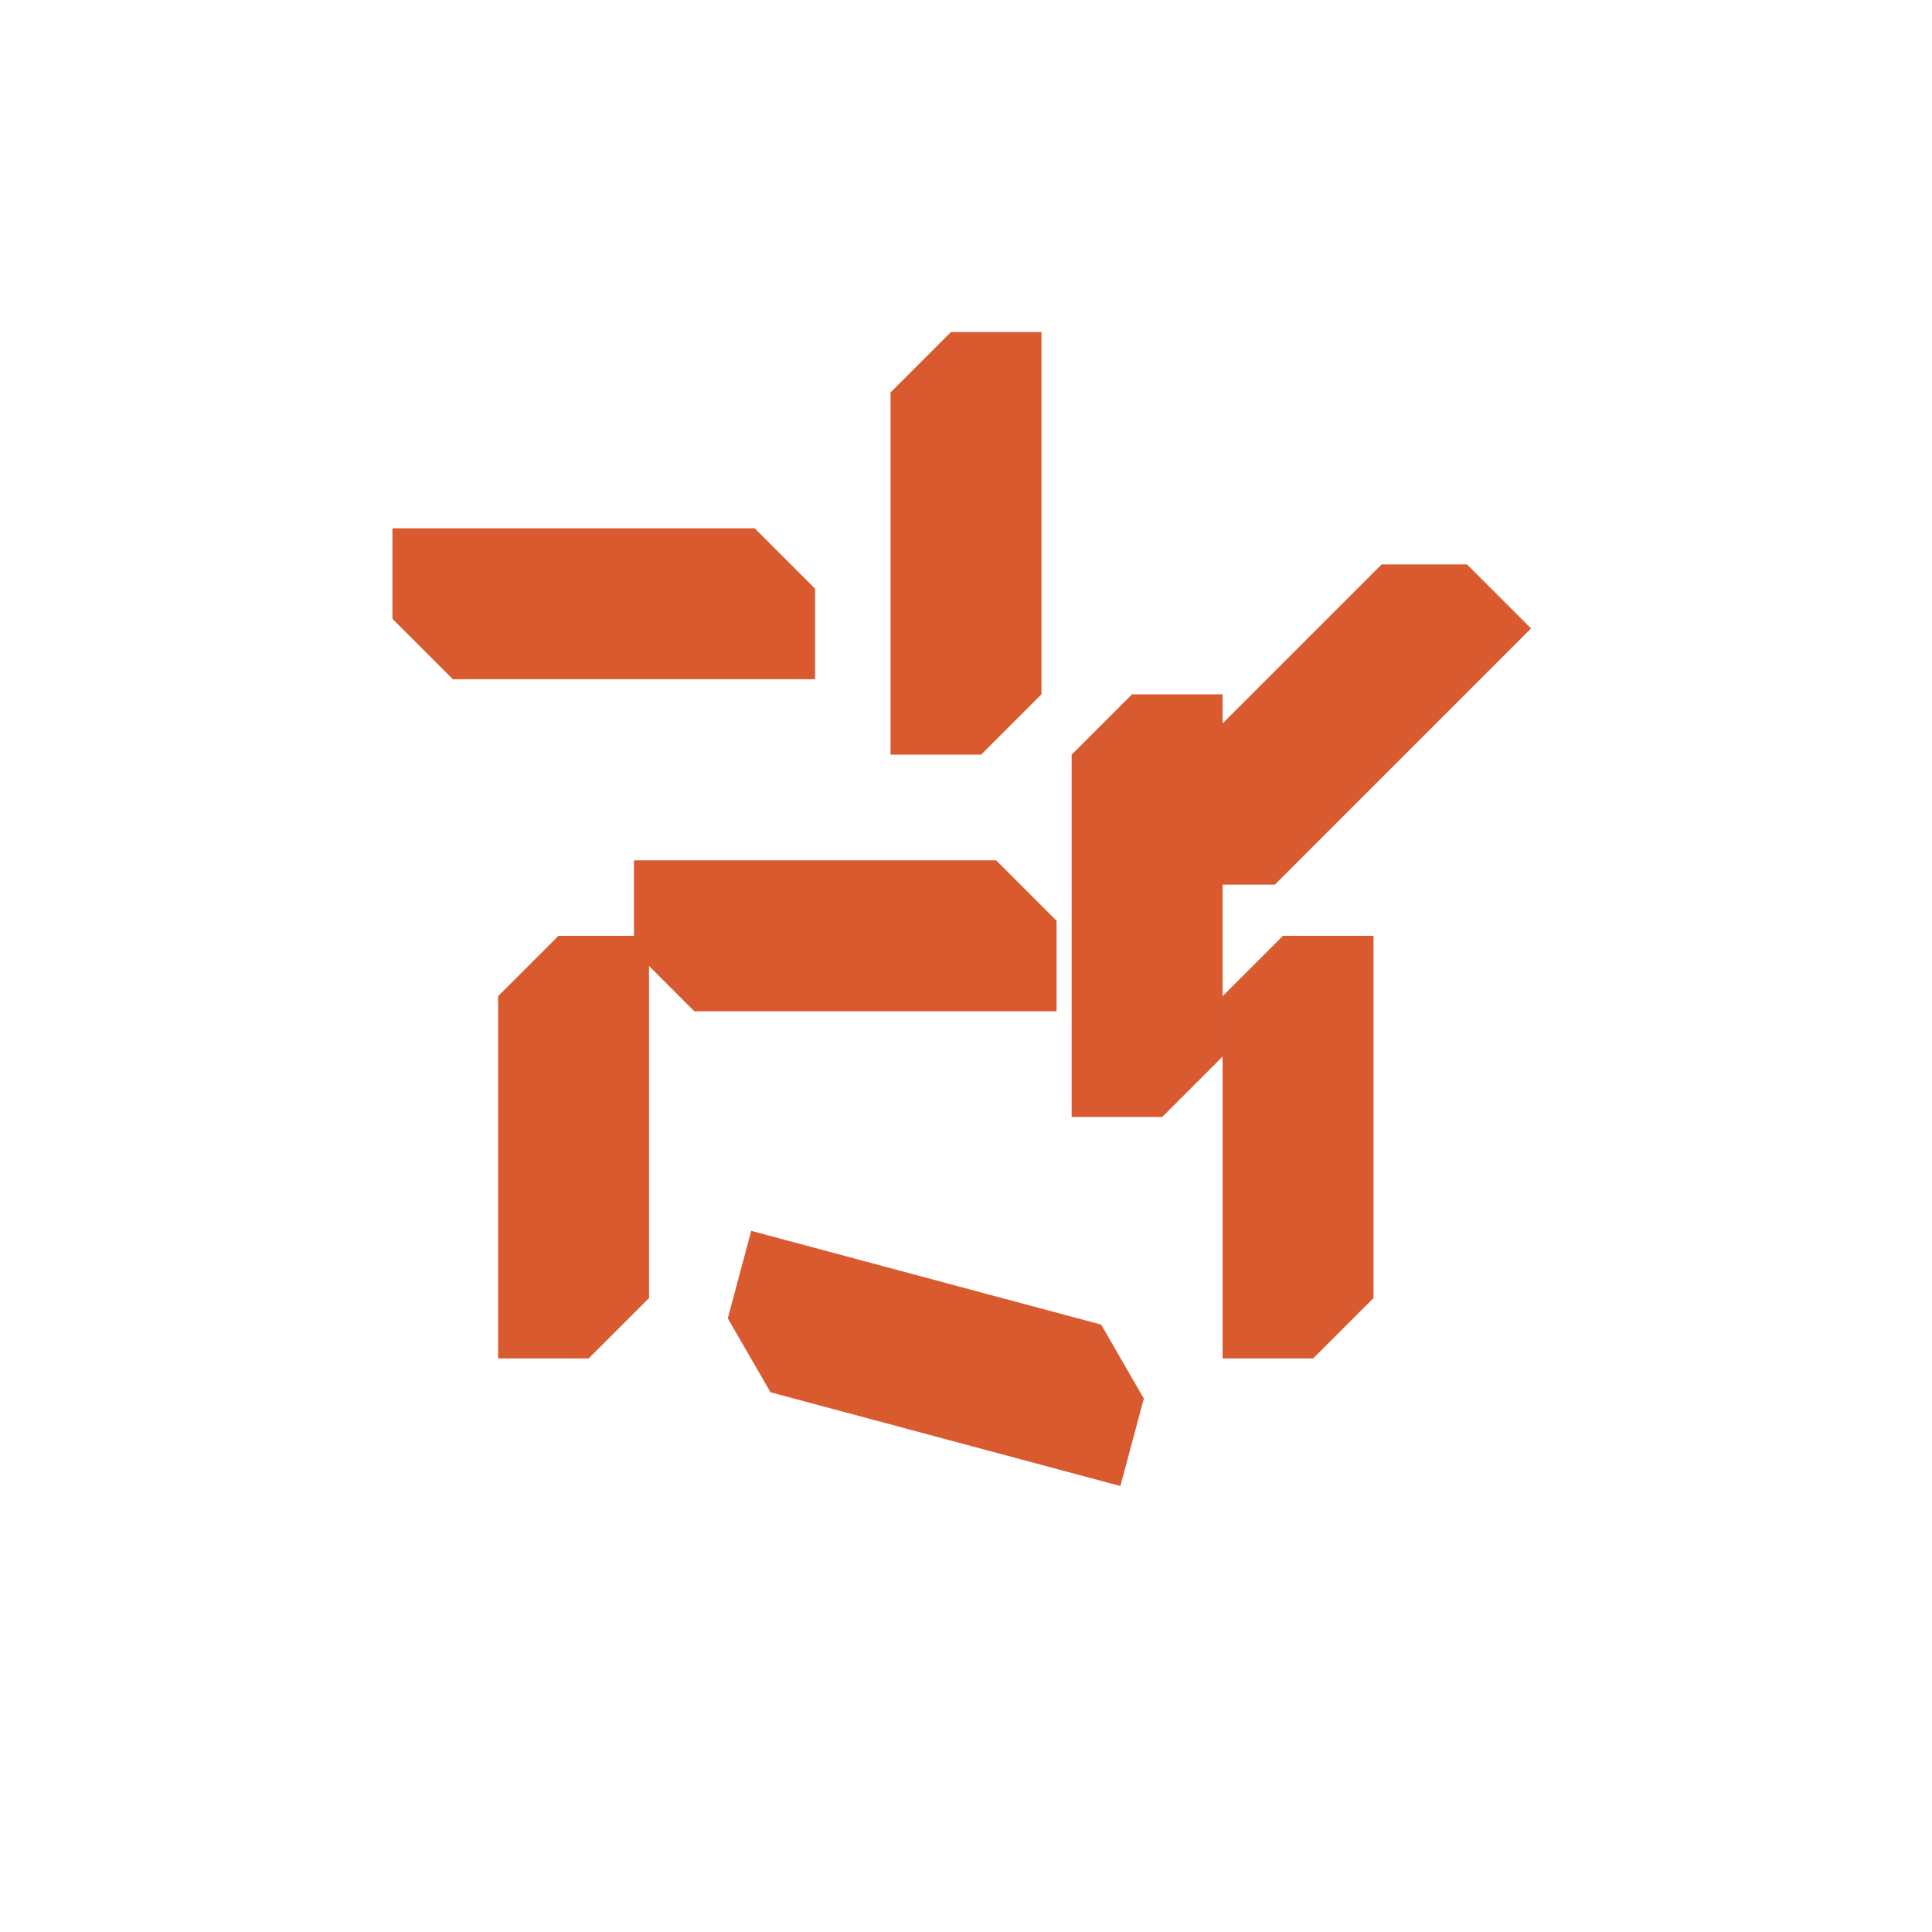
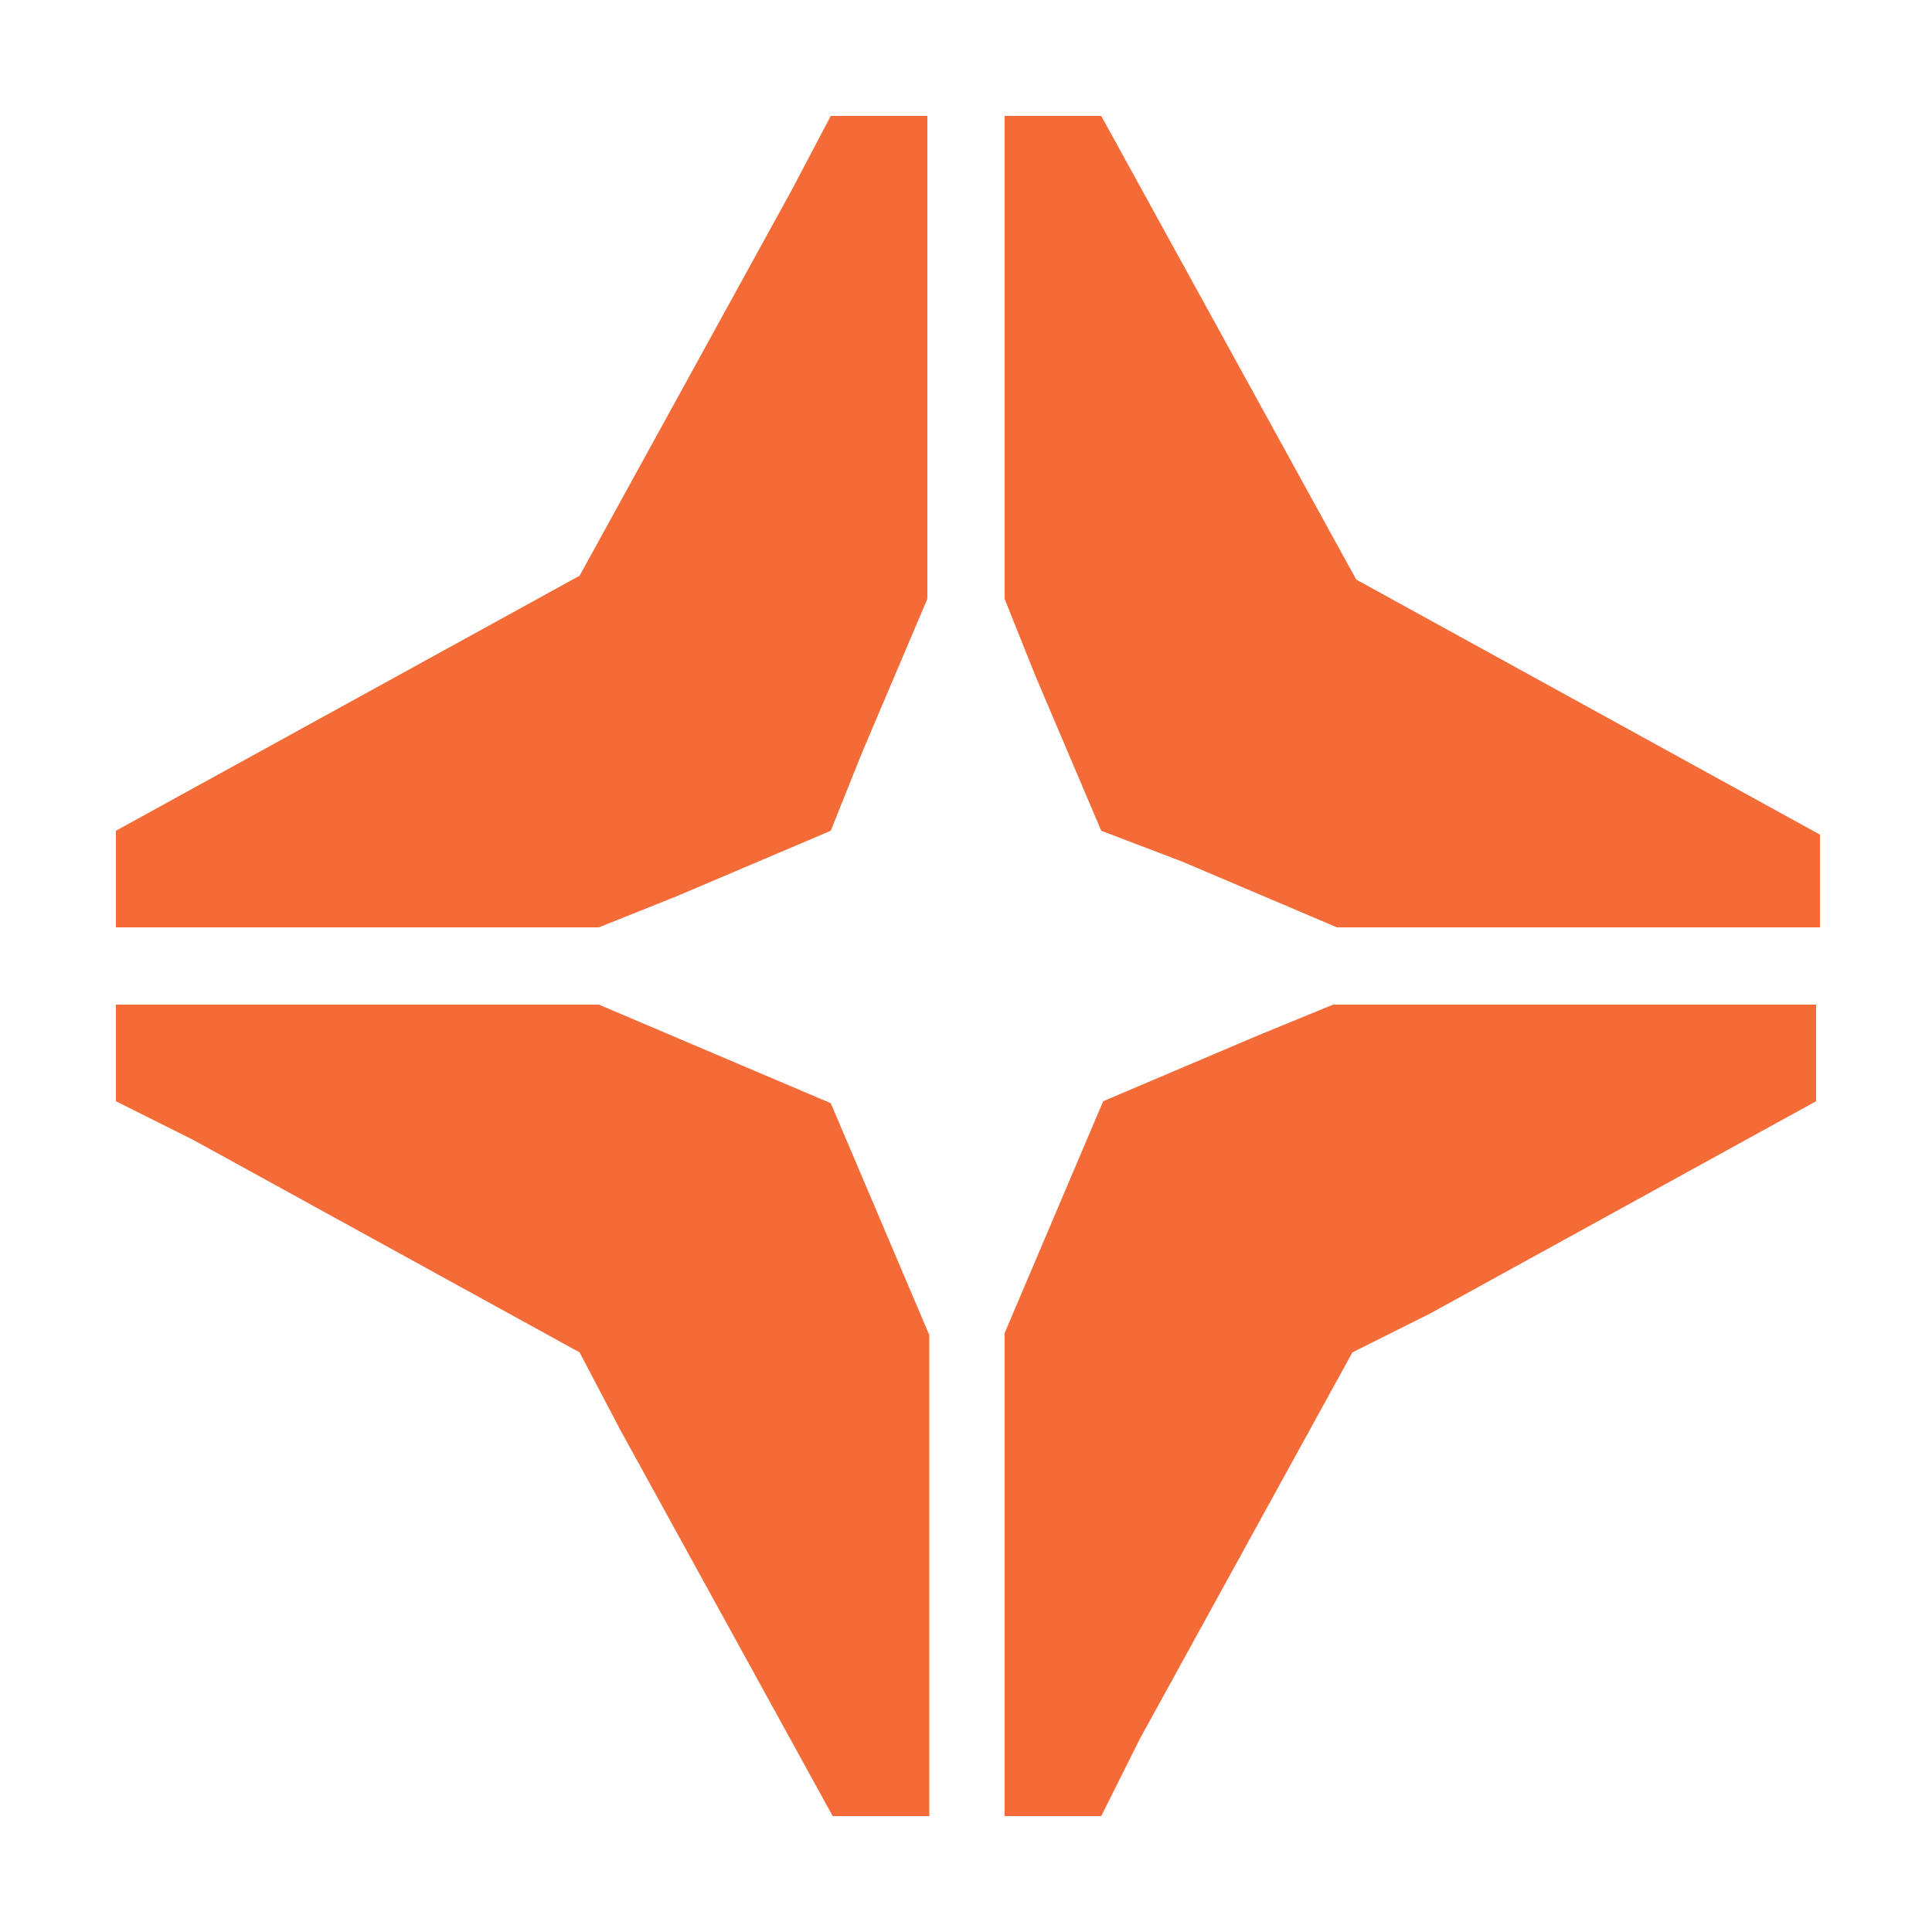
- <svg xmlns="http://www.w3.org/2000/svg" viewBox="0 0 64 64" fill="#d95a2f">
-   <path id="segment-1" d="M-7-2.5H5L7-.5v3H-5L-7 .5Z" transform="translate(20 20) rotate(0)" />
-   <path id="segment-2" d="M-7-2.5H5L7-.5v3H-5L-7 .5Z" transform="translate(32 18) rotate(90)" />
-   <path id="segment-3" d="M-7-2.5H5L7-.5v3H-5L-7 .5Z" transform="translate(44 24) rotate(-45)" />
-   <path id="segment-4" d="M-7-2.5H5L7-.5v3H-5L-7 .5Z" transform="translate(43 38) rotate(90)" />
-   <path id="segment-5" d="M-7-2.5H5L7-.5v3H-5L-7 .5Z" transform="translate(31 45) rotate(15)" />
-   <path id="segment-6" d="M-7-2.5H5L7-.5v3H-5L-7 .5Z" transform="translate(19 38) rotate(90)" />
-   <path id="segment-7" d="M-7-2.5H5L7-.5v3H-5L-7 .5Z" transform="translate(28 31) rotate(0)" />
-   <path id="segment-8" d="M-7-2.5H5L7-.5v3H-5L-7 .5Z" transform="translate(38 30) rotate(90)" />
+ <svg xmlns="http://www.w3.org/2000/svg" version="1.1" id="Layer_1" x="0px" y="0px" viewBox="0 0 100 100" style="enable-background:new 0 0 100 100;" xml:space="preserve">
+   <style type="text/css">
+ 	.st0{fill:#F46B38;}
+ </style>
+   <path class="st0" d="M43,6h2.5H48v4.2v4.2v4.2v4.2v4.2V31l-1.7,4l-1.7,4L43,43l-4,1.7l-4,1.7L31,48h-5h-5h-5h-5H6v-5l4-2.2l4-2.2  l4-2.2l4-2.2l4-2.2l4-2.2l2.2-4l2.2-4l2.2-4l2.2-4l2.2-4L43,6z" />
+   <path class="st0" d="M52,6h2.5H57l2.2,4l2.2,4l2.2,4l2.2,4l2.2,4l2.2,4l4,2.2l4,2.2l4,2.2l4,2.2l4,2.2l4,2.2v2.5V48h-5h-5h-5h-5h-5  l-4-1.7l-4-1.7L57,43l-1.7-4l-1.7-4L52,31v-5v-5v-5v-5V6z" />
+   <path class="st0" d="M69,52h4.2h4.2h4.2h4.2h4.2H94v2.5V57l-4,2.2l-4,2.2l-4,2.2l-4,2.2l-4,2.2L70,70l-2.2,4l-2.2,4l-2.2,4l-2.2,4  l-2.2,4L57,94h-5v-5v-5v-5v-5v-5l1.7-4l1.7-4l1.7-4l4-1.7l4-1.7L69,52z" />
+   <path class="st0" d="M6,52h4.2h4.2h4.2h4.2h4.2H31l4,1.7l4,1.7l4,1.7l1.7,4l1.7,4l1.7,4v4.2v4.2v4.2v4.2v4.2V94h-5l-2.2-4l-2.2-4  l-2.2-4l-2.2-4l-2.2-4L30,70l-4-2.2l-4-2.2l-4-2.2l-4-2.2l-4-2.2L6,57V52z" />
</svg>
